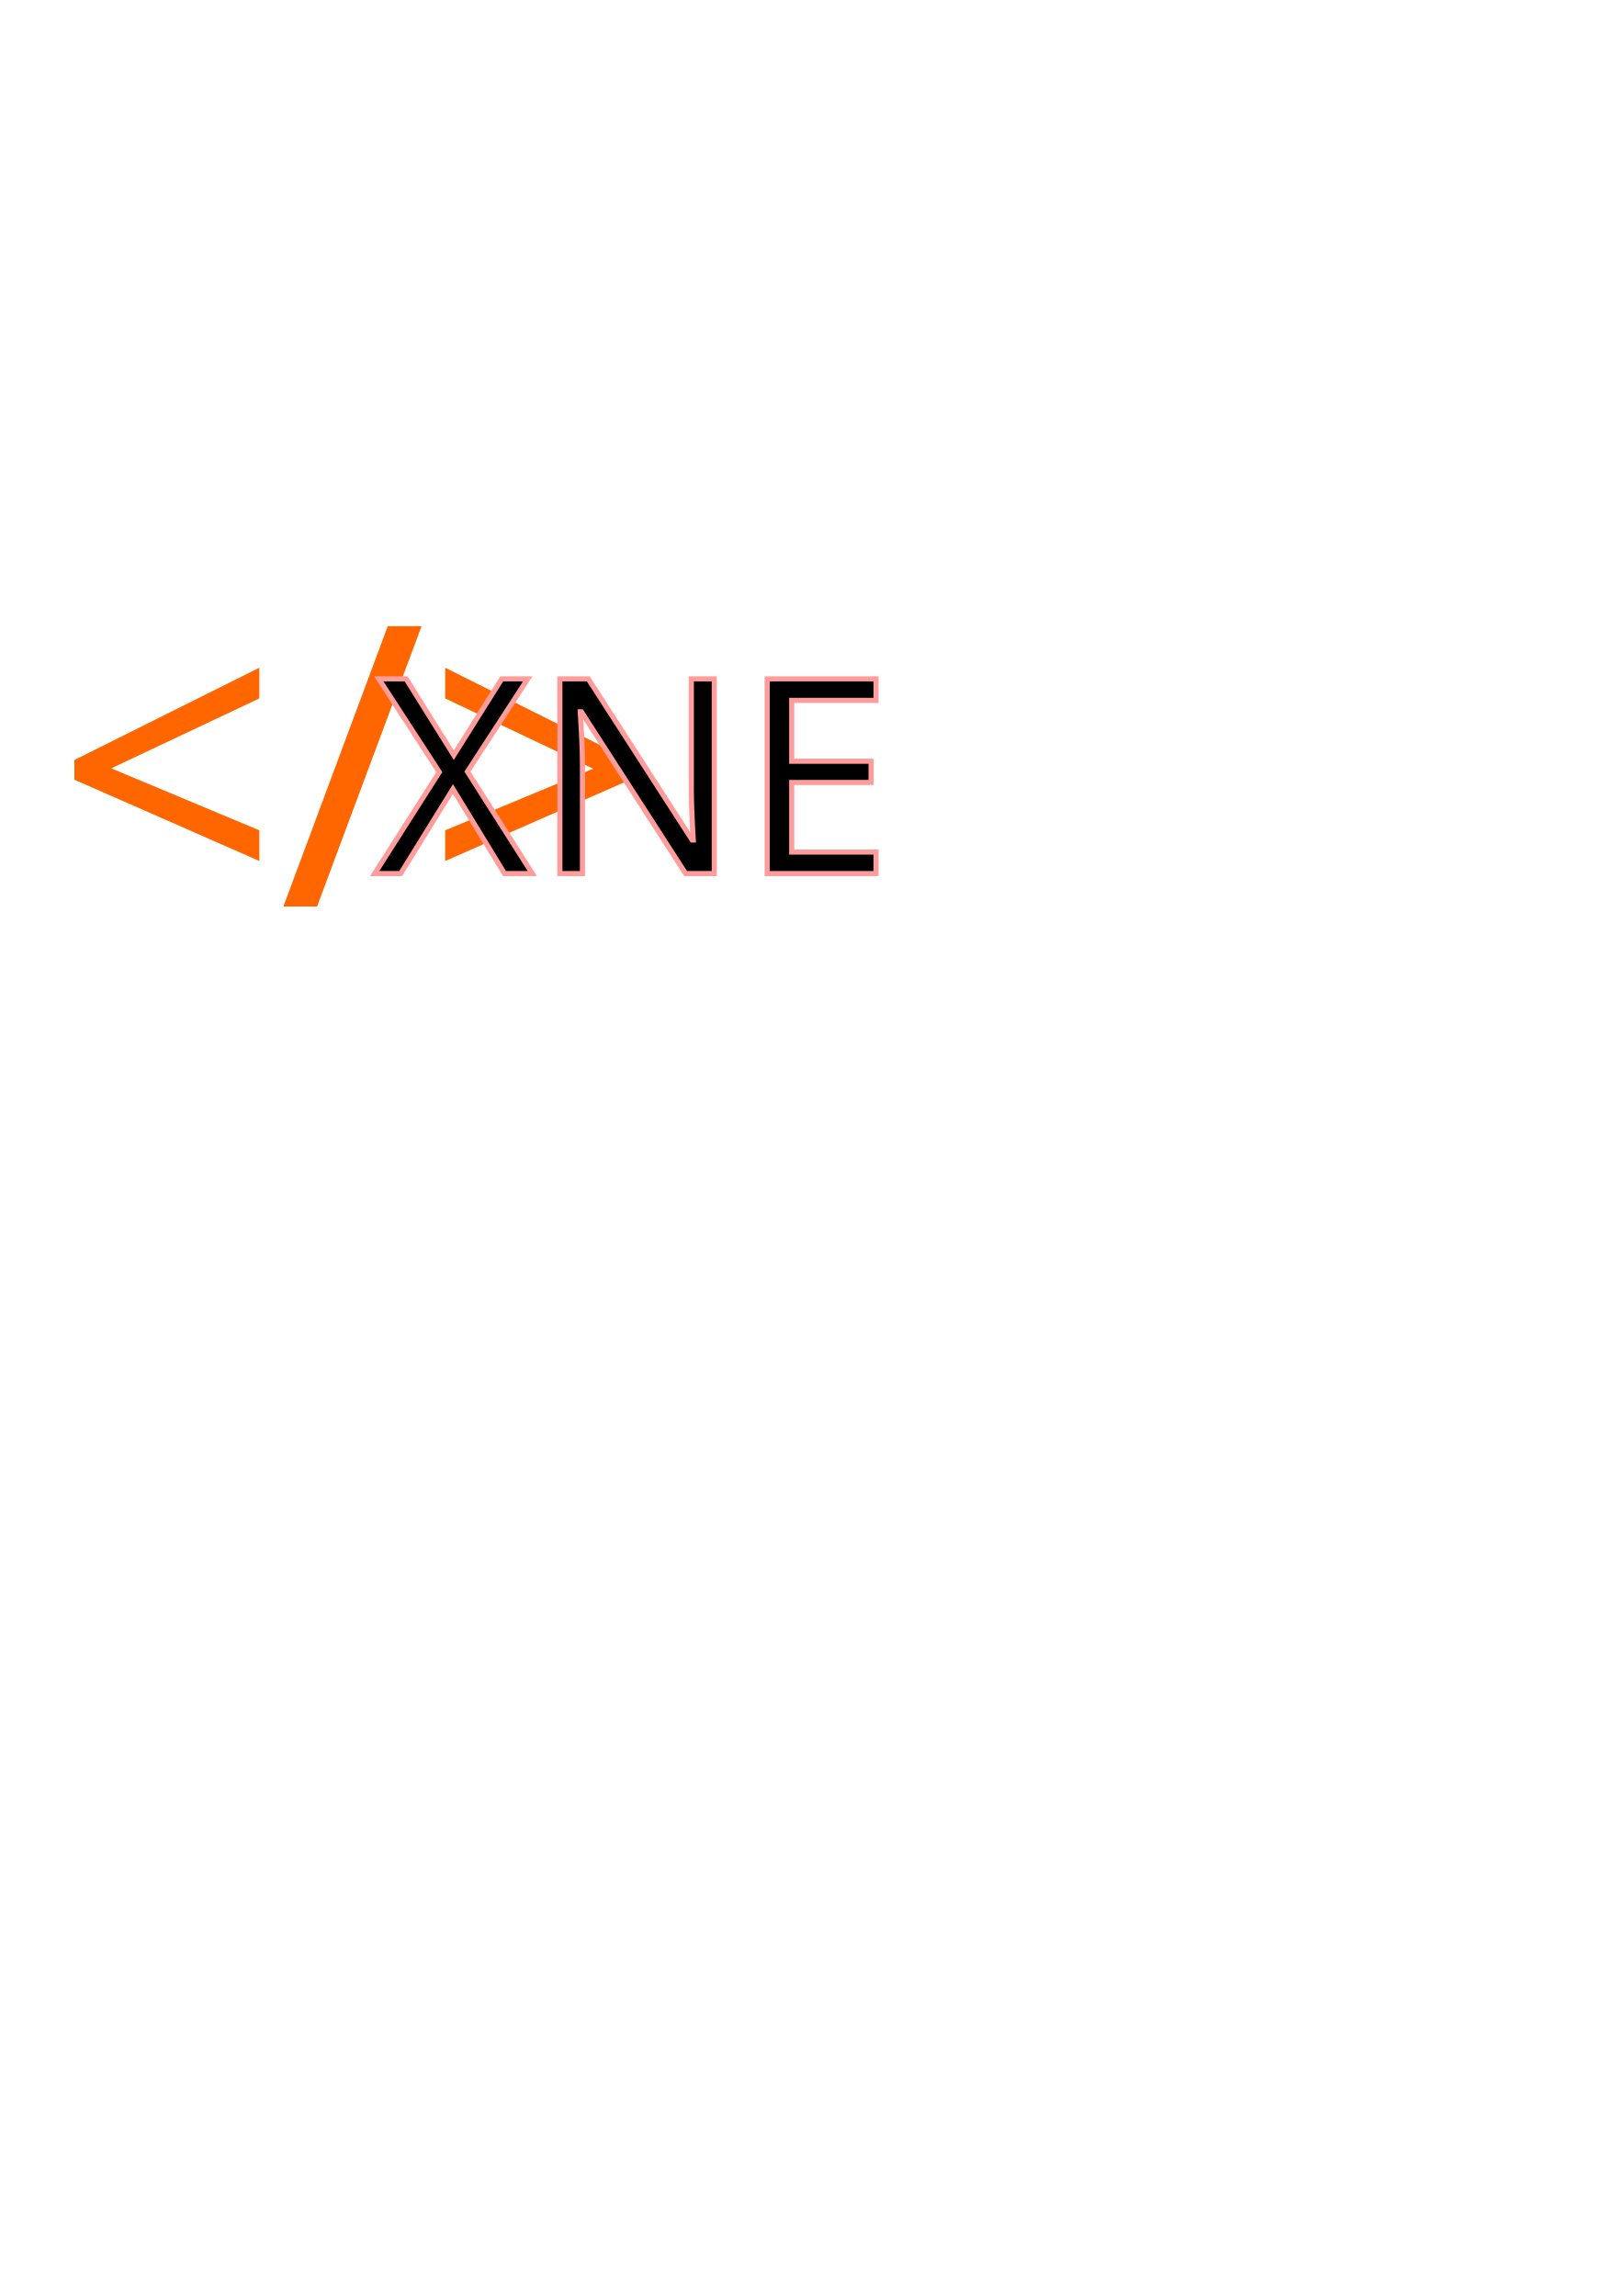
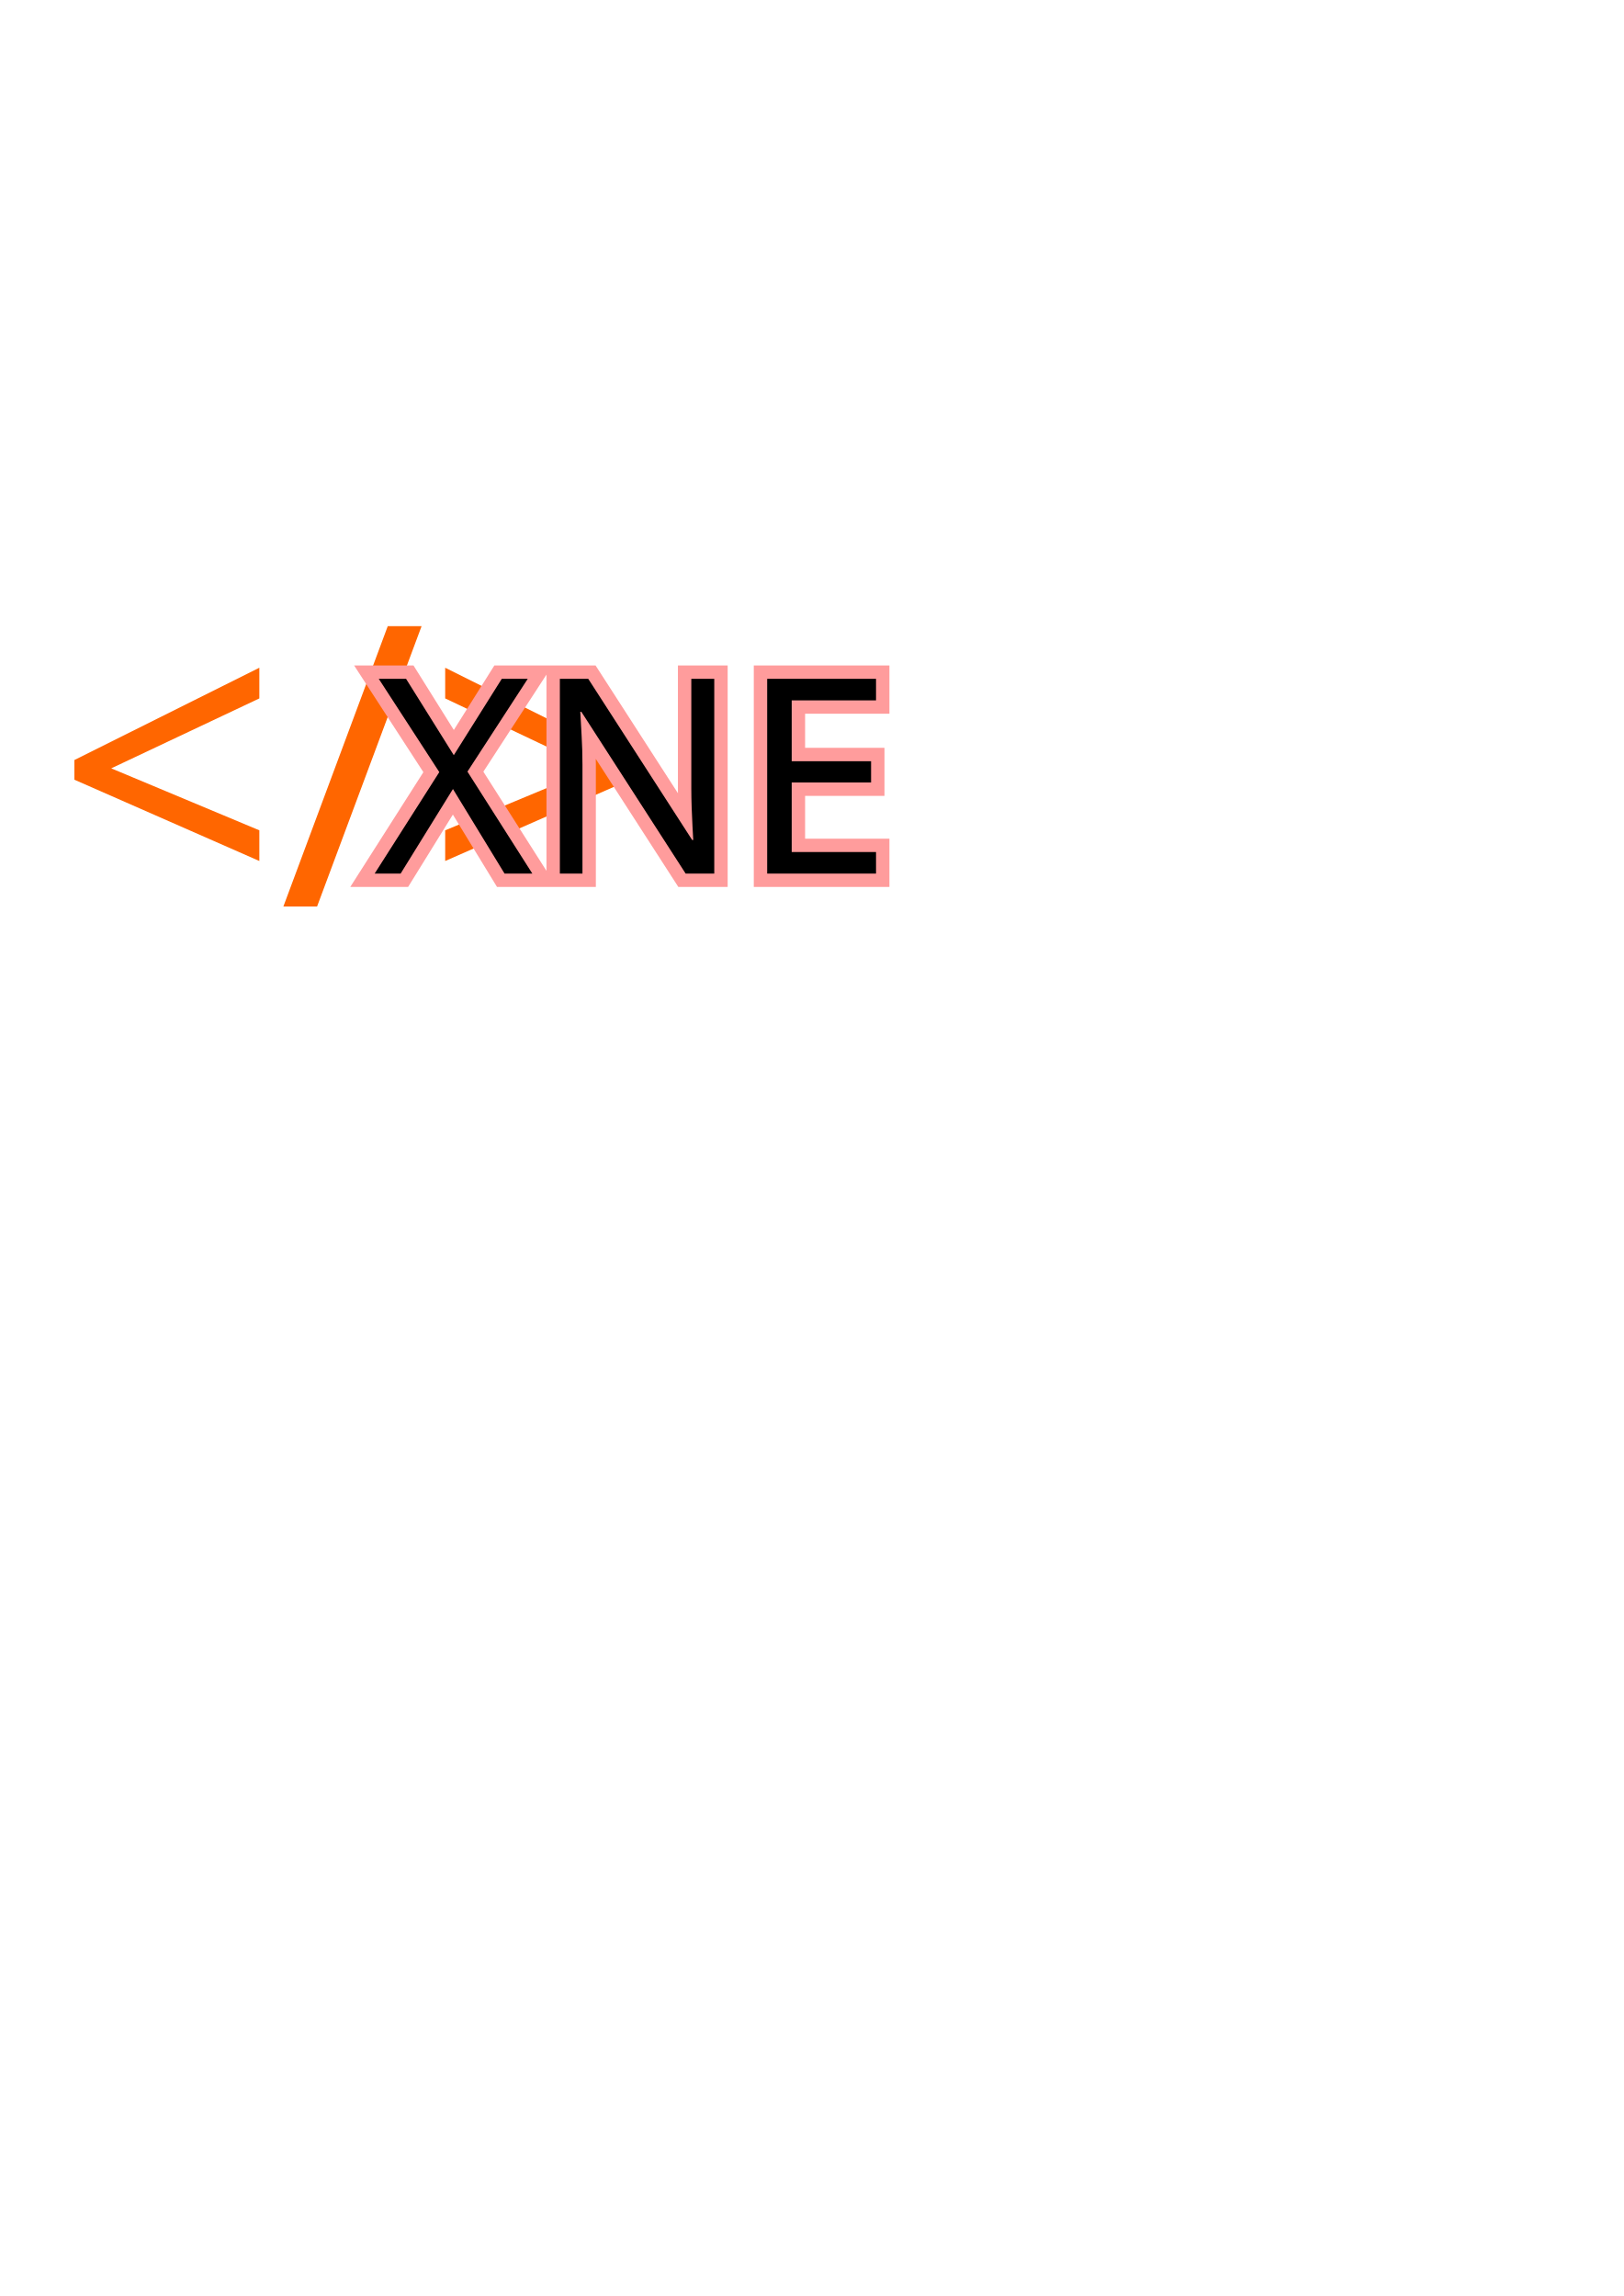
<svg xmlns="http://www.w3.org/2000/svg" width="210mm" height="297mm" viewBox="0 0 210 297" version="1.1" id="svg5">
  <defs id="defs2">
    <rect x="166.676" y="539.133" width="431.541" height="233.896" id="rect275" />
  </defs>
  <g id="layer1">
    <text xml:space="preserve" style="font-style:normal;font-weight:normal;font-size:50.8px;line-height:1.25;font-family:sans-serif;fill:#000000;fill-opacity:1;stroke:none;stroke-width:0.265" x="78.602" y="117.264" id="text63">
      <tspan id="tspan61" style="font-style:normal;font-variant:normal;font-weight:normal;font-stretch:normal;font-size:50.8px;font-family:'JetBrains Mono';-inkscape-font-specification:'JetBrains Mono';text-align:center;text-anchor:middle;fill:#ff6600;stroke-width:0.265" x="78.602" y="117.264">&lt;/&gt;</tspan>
    </text>
    <text xml:space="preserve" transform="scale(0.2645833)" id="text273" style="font-style:normal;font-weight:normal;font-size:40px;line-height:1.25;font-family:sans-serif;text-align:center;white-space:pre;shape-inside:url(#rect275);display:inline;fill:#000000;fill-opacity:1;stroke:none" />
-     <text xml:space="preserve" style="font-style:normal;font-variant:normal;font-weight:normal;font-stretch:normal;font-size:35.278px;line-height:1.2;font-family:'Droid Sans';-inkscape-font-specification:'Droid Sans';fill:#000000;fill-opacity:1;stroke:#ff9c9c;stroke-width:0.664;stroke-dasharray:none;stroke-opacity:1" x="48.315" y="112.997" id="text281">
-       <tspan id="tspan279" style="font-style:normal;font-variant:normal;font-weight:normal;font-stretch:normal;font-size:35.278px;font-family:'Droid Sans';-inkscape-font-specification:'Droid Sans';stroke:#ff9c9c;stroke-width:0.664;stroke-dasharray:none;stroke-opacity:1" x="48.315" y="112.997">XNE</tspan>
+     <text xml:space="preserve" style="font-style:normal;font-variant:normal;font-weight:normal;font-stretch:normal;font-size:35.278px;line-height:1.2;font-family:'Droid Sans';-inkscape-font-specification:'Droid Sans';fill:#000000;fill-opacity:1;stroke:#ff9c9c;stroke-width:3.464;stroke-dasharray:none;stroke-opacity:1;paint-order:stroke fill markers" x="48.315" y="112.997" id="text281">
+       <tspan id="tspan279" style="font-style:normal;font-variant:normal;font-weight:normal;font-stretch:normal;font-size:35.278px;font-family:'Droid Sans';-inkscape-font-specification:'Droid Sans';stroke:#ff9c9c;stroke-width:3.464;stroke-dasharray:none;stroke-opacity:1;fill:#000000;fill-opacity:1;paint-order:stroke fill markers" x="48.315" y="112.997">XNE</tspan>
    </text>
  </g>
</svg>
